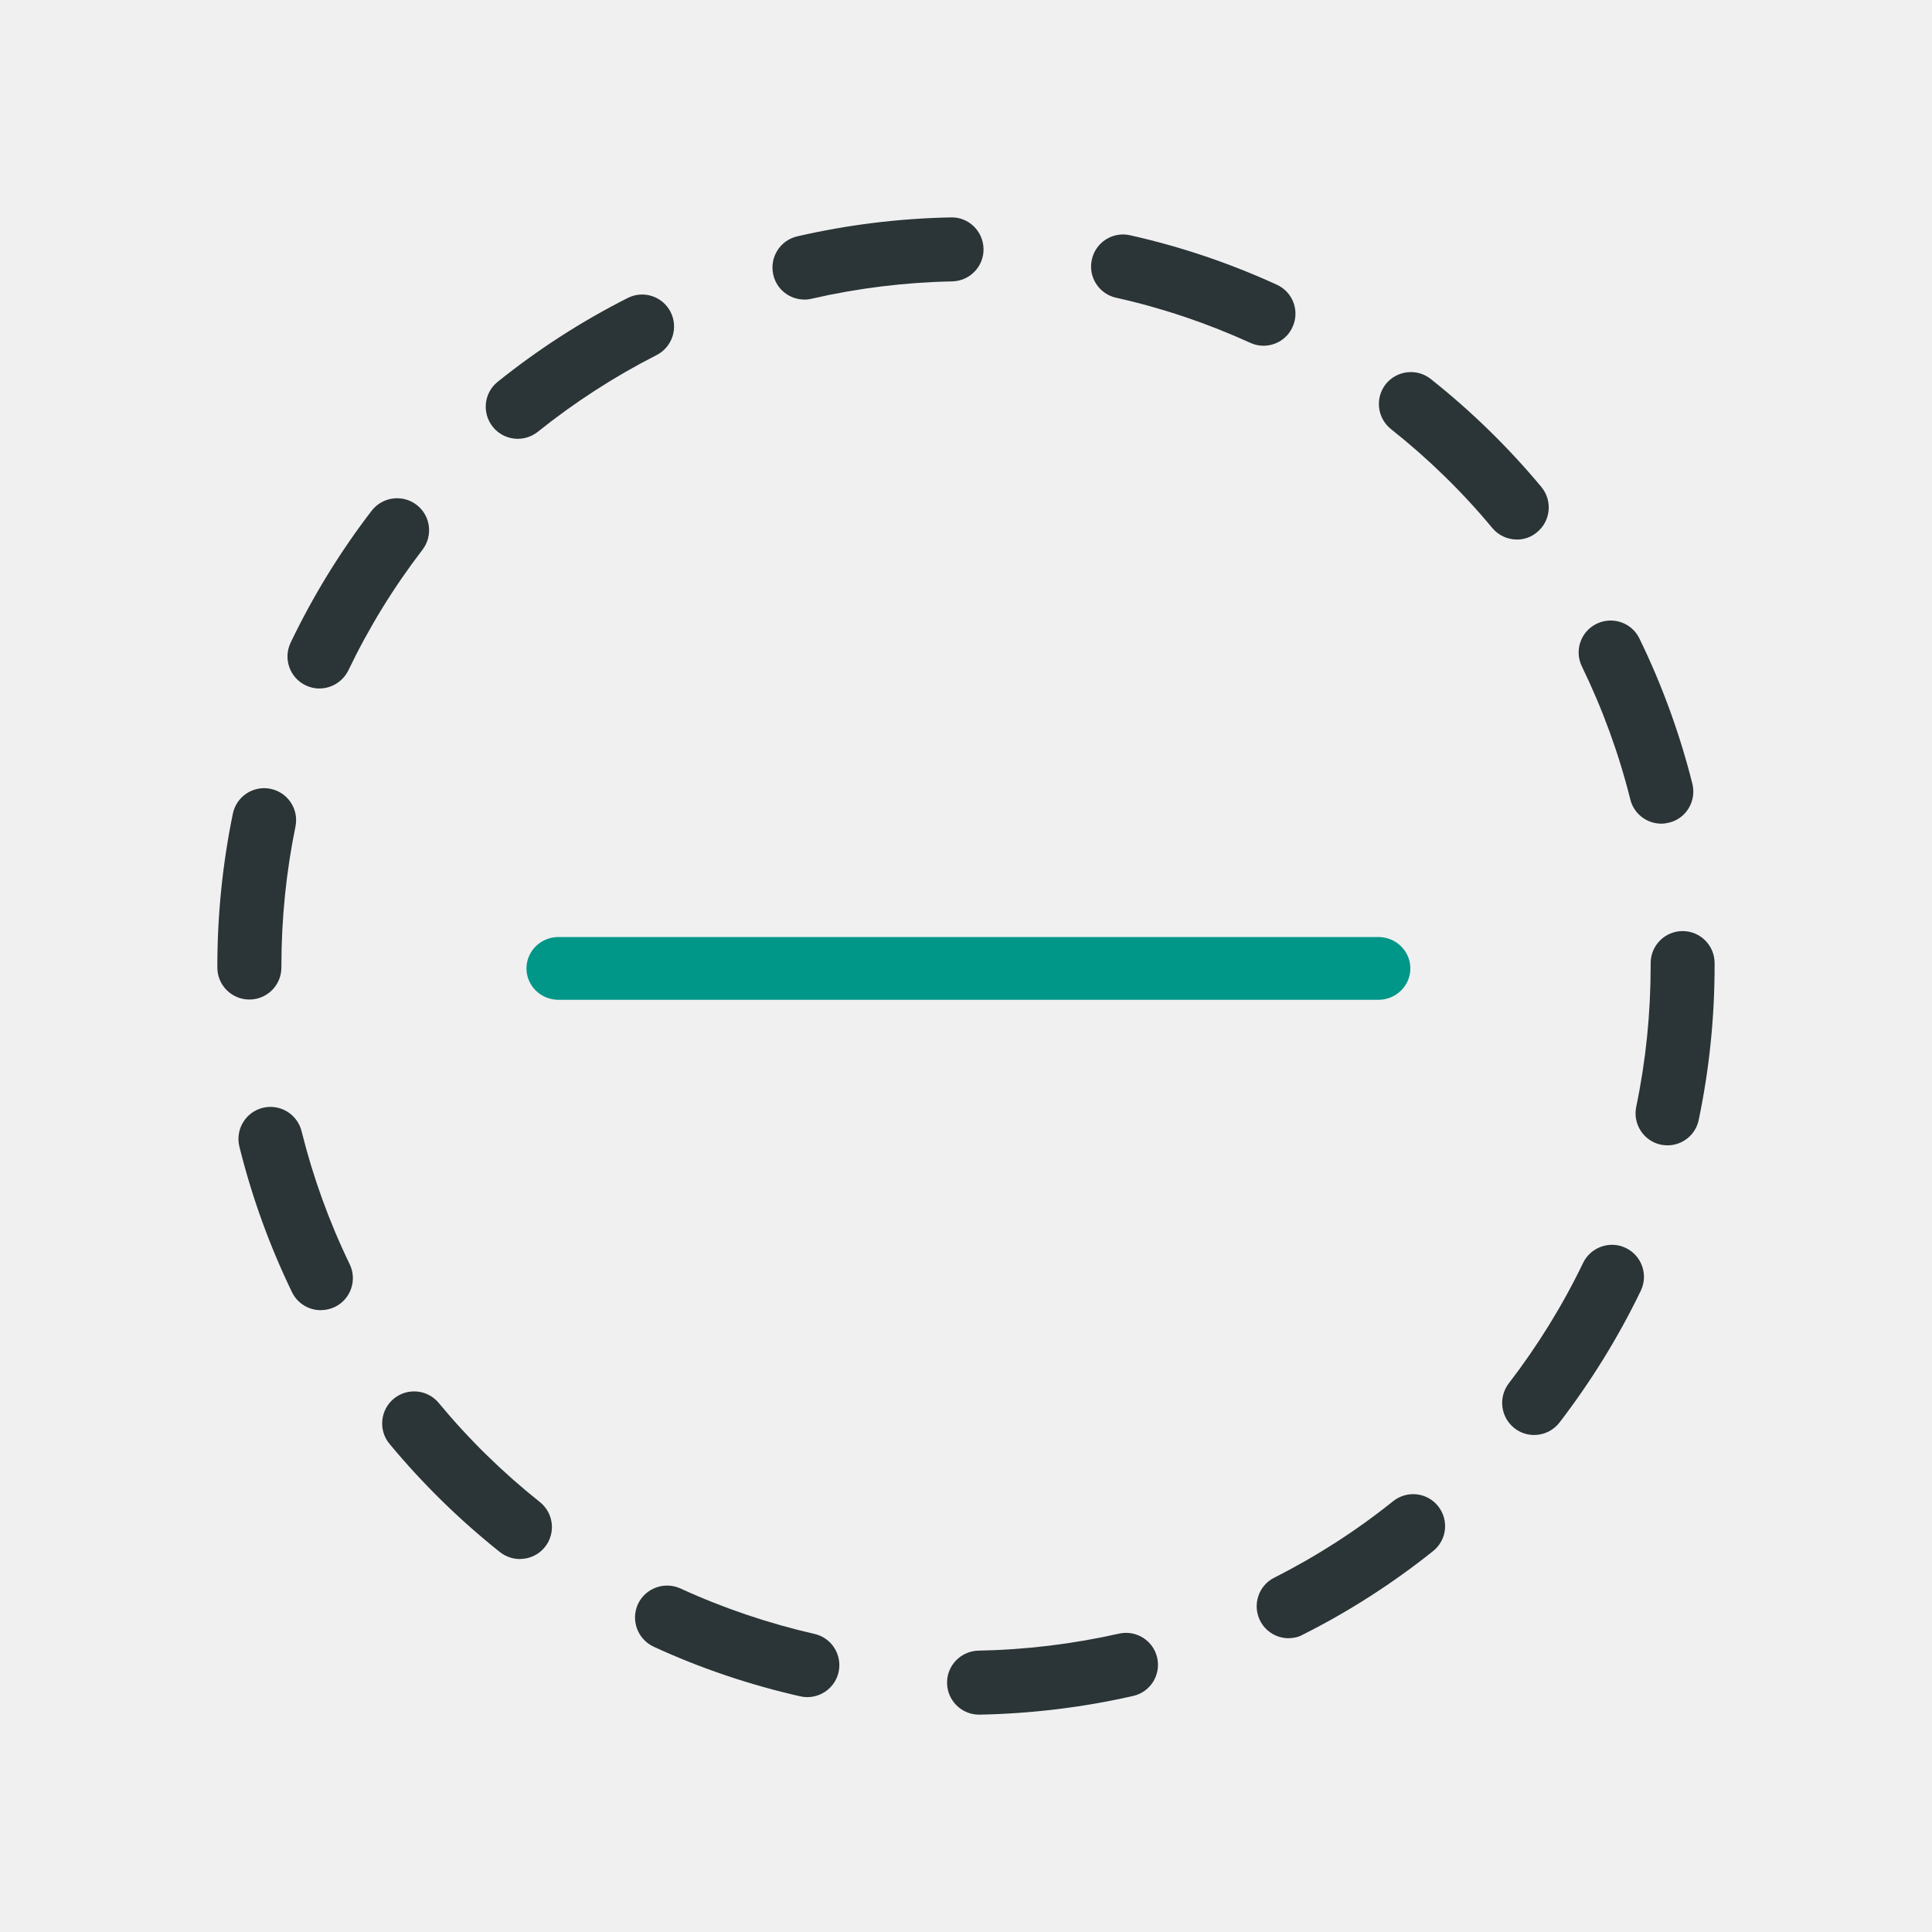
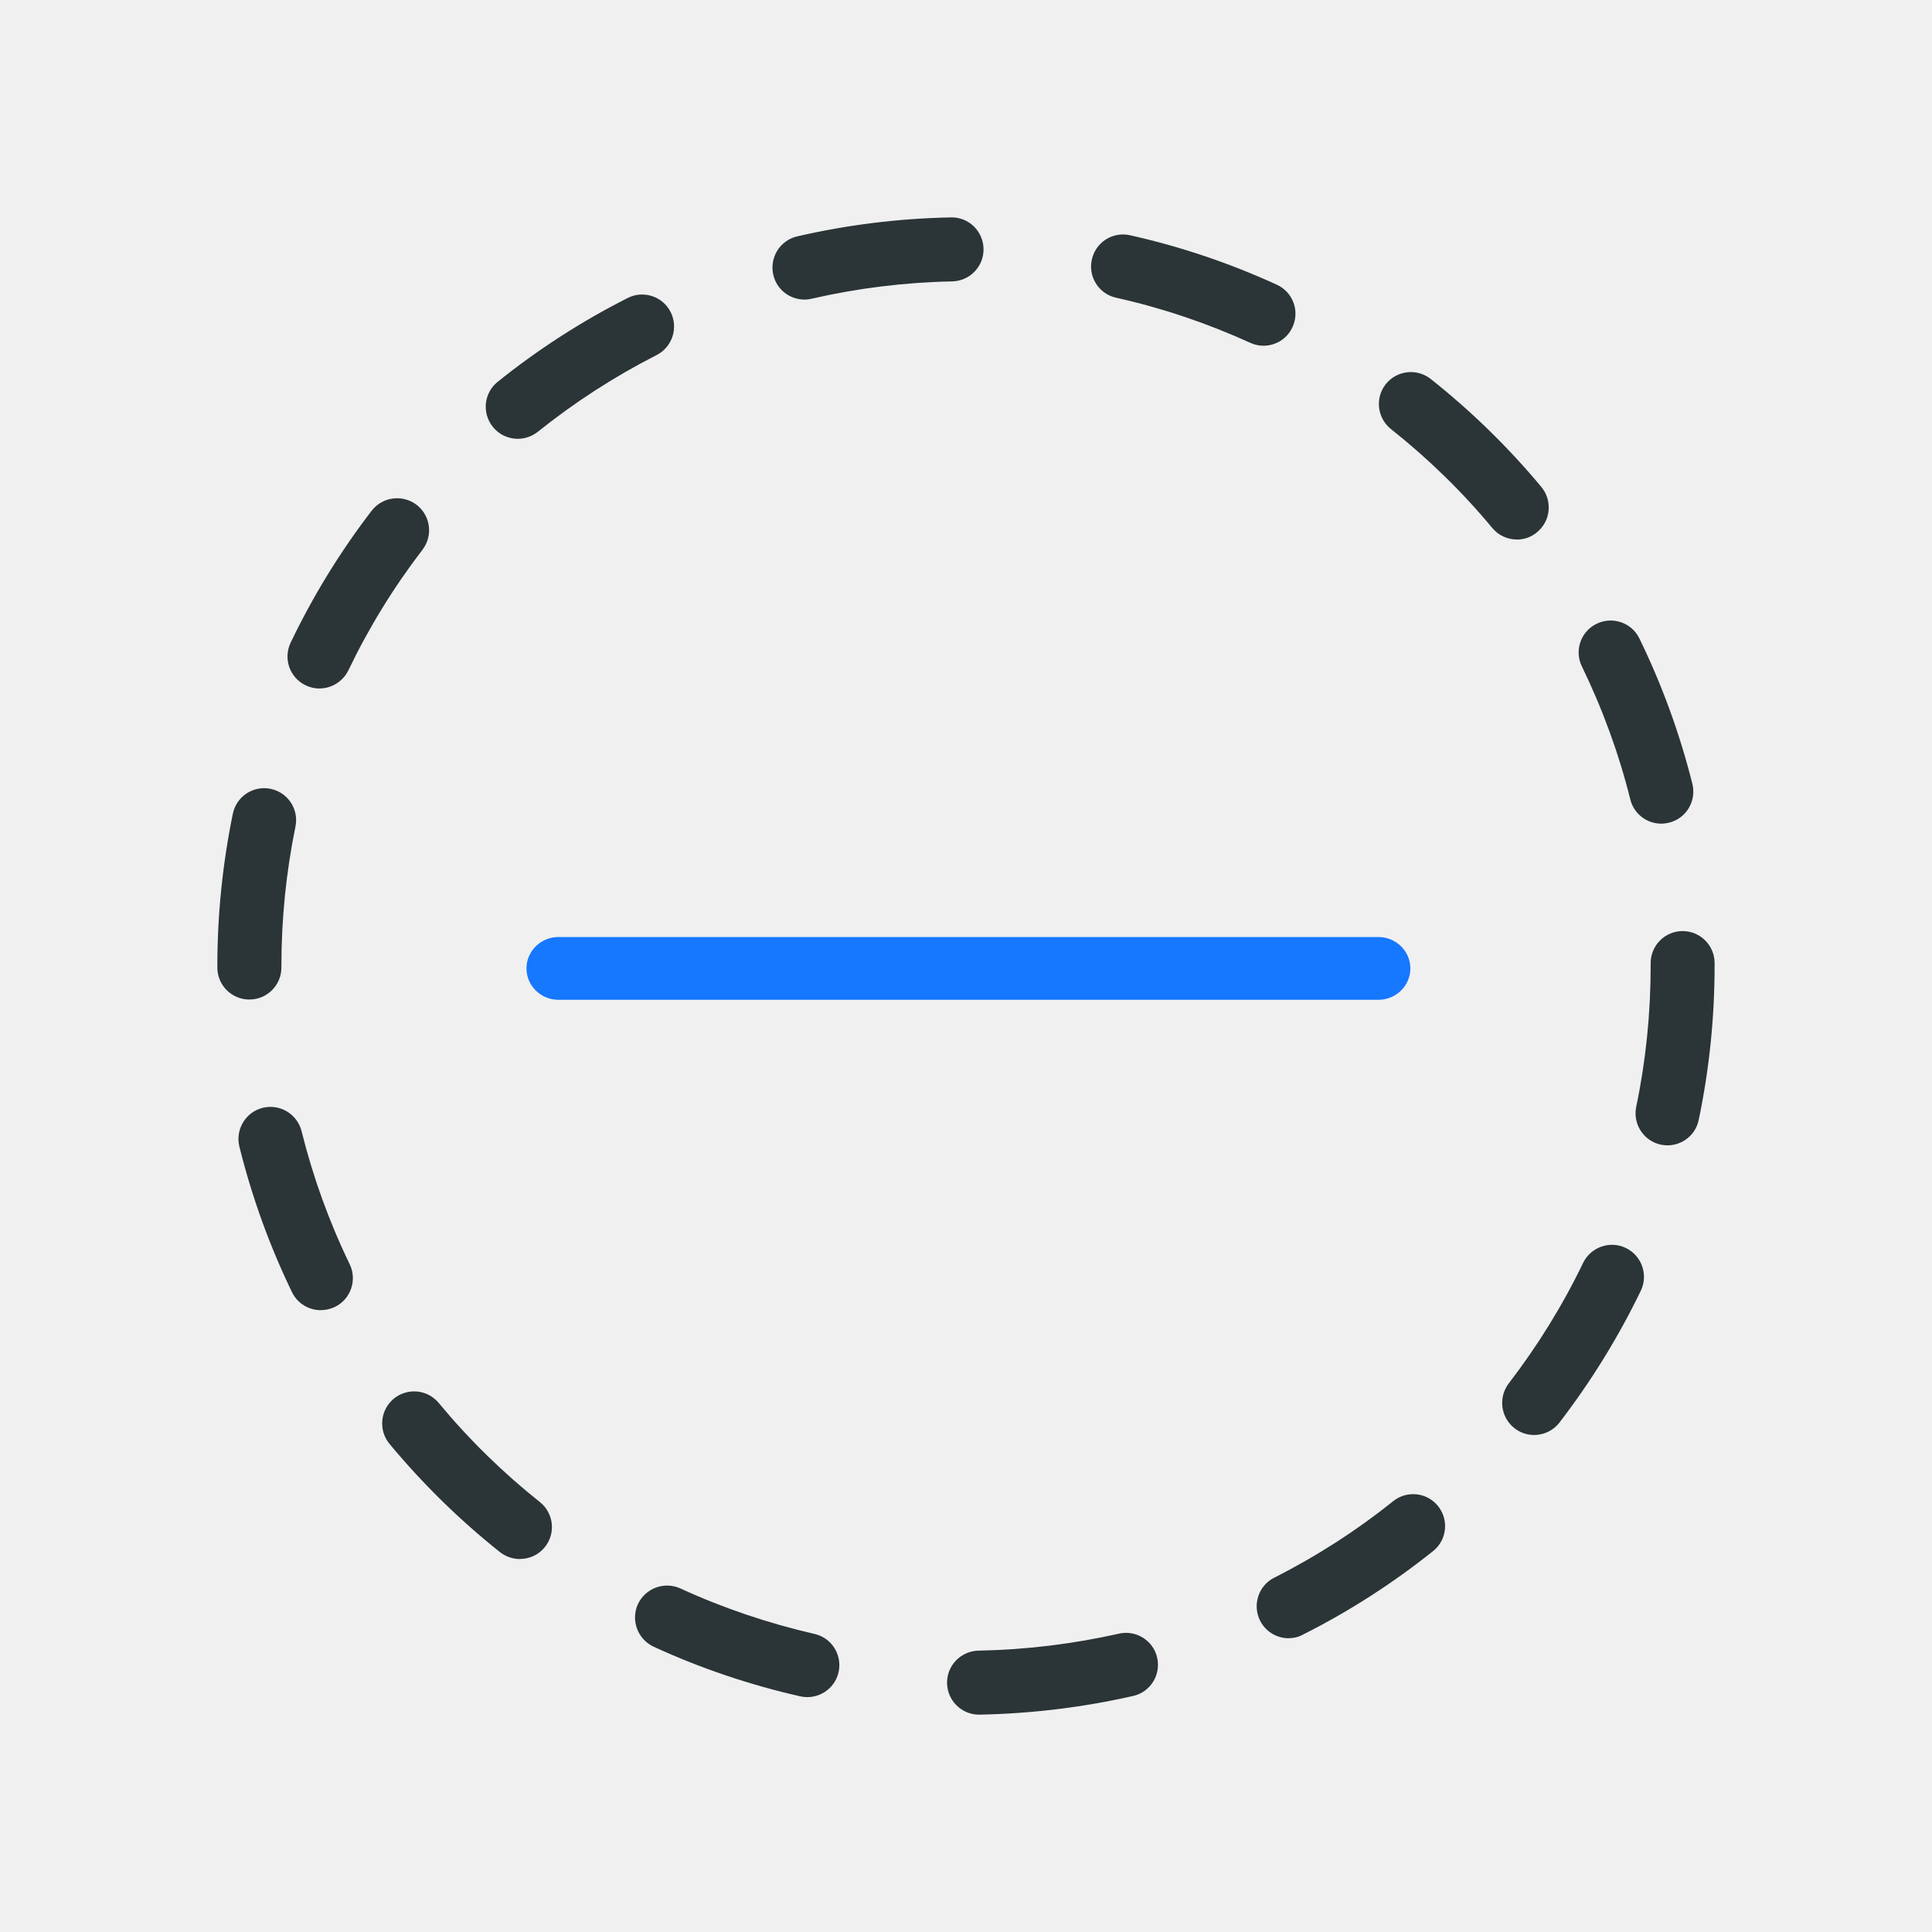
<svg xmlns="http://www.w3.org/2000/svg" version="1.0" id="Layer_1" x="0px" y="0px" viewBox="0 0 40 40" enable-background="new 0 0 128 128" xml:space="preserve" width="40" height="40">
  <defs id="defs2" />
  <g id="instance_x5F_remove">
    <g id="g1">
      <path fill="#FFFFFF" d="m 20.27,35.5 c -0.36,0 -0.654,-0.289 -0.662,-0.649 -0.008,-0.366 0.284,-0.668 0.649,-0.676 0.983,-0.019 1.961,-0.138 2.909,-0.352 0.355,-0.082 0.713,0.143 0.792,0.498 0.082,0.358 -0.143,0.713 -0.498,0.792 -1.036,0.236 -2.106,0.366 -3.179,0.387 -0.003,0 -0.005,0 -0.011,0 z M 16.715,35.137 c -0.048,0 -0.098,-0.005 -0.146,-0.016 -1.041,-0.236 -2.064,-0.58 -3.036,-1.028 -0.331,-0.154 -0.477,-0.546 -0.326,-0.88 0.154,-0.331 0.546,-0.477 0.88,-0.326 0.888,0.408 1.823,0.723 2.774,0.941 0.358,0.08 0.58,0.435 0.501,0.792 -0.069,0.307 -0.344,0.517 -0.646,0.517 z m 9.965,-1.219 c -0.241,0 -0.474,-0.133 -0.591,-0.363 -0.164,-0.326 -0.034,-0.726 0.291,-0.89 0.872,-0.44 1.701,-0.973 2.464,-1.585 0.286,-0.228 0.702,-0.183 0.93,0.103 0.228,0.286 0.183,0.702 -0.103,0.93 -0.835,0.668 -1.743,1.251 -2.695,1.73 -0.095,0.053 -0.199,0.074 -0.297,0.074 z M 10.764,32.278 c -0.146,0 -0.291,-0.048 -0.413,-0.143 -0.835,-0.665 -1.606,-1.42 -2.287,-2.242 -0.233,-0.281 -0.193,-0.7 0.087,-0.933 0.281,-0.233 0.699,-0.196 0.933,0.087 0.623,0.753 1.327,1.442 2.093,2.051 0.286,0.228 0.334,0.644 0.106,0.93 -0.13,0.164 -0.323,0.249 -0.519,0.249 z m 20.998,-2.568 c -0.14,0 -0.284,-0.045 -0.403,-0.138 -0.289,-0.223 -0.344,-0.639 -0.122,-0.93 0.596,-0.776 1.115,-1.614 1.539,-2.494 0.159,-0.329 0.556,-0.469 0.885,-0.31 0.329,0.159 0.469,0.554 0.31,0.885 -0.464,0.962 -1.031,1.879 -1.682,2.727 -0.132,0.172 -0.329,0.26 -0.527,0.26 z M 6.641,27.126 c -0.246,0 -0.482,-0.138 -0.596,-0.374 -0.466,-0.962 -0.832,-1.977 -1.089,-3.013 -0.087,-0.355 0.13,-0.716 0.485,-0.803 0.355,-0.087 0.715,0.13 0.803,0.485 0.236,0.949 0.57,1.874 0.996,2.753 0.159,0.329 0.021,0.726 -0.307,0.885 -0.095,0.045 -0.196,0.066 -0.291,0.066 z M 34.525,23.713 c -0.045,0 -0.09,-0.005 -0.135,-0.013 -0.358,-0.074 -0.588,-0.427 -0.514,-0.784 0.199,-0.951 0.299,-1.932 0.299,-2.915 v -0.061 c 0,-0.366 0.297,-0.663 0.662,-0.663 0.366,0 0.662,0.297 0.662,0.663 v 0.053 c 0,1.081 -0.111,2.152 -0.329,3.193 -0.064,0.313 -0.339,0.527 -0.646,0.527 z M 5.162,20.694 C 4.797,20.694 4.5,20.398 4.5,20.032 v -0.032 c 0,-1.063 0.109,-2.123 0.321,-3.154 0.074,-0.358 0.424,-0.588 0.782,-0.514 0.358,0.074 0.588,0.424 0.514,0.782 -0.193,0.943 -0.291,1.913 -0.291,2.886 v 0.032 c 0,0.366 -0.297,0.662 -0.662,0.662 z M 34.395,17.053 c -0.297,0 -0.567,-0.201 -0.641,-0.501 -0.236,-0.946 -0.575,-1.874 -1.002,-2.753 -0.162,-0.329 -0.024,-0.726 0.305,-0.885 0.329,-0.159 0.726,-0.024 0.885,0.305 0.469,0.962 0.837,1.974 1.097,3.01 0.087,0.355 -0.127,0.716 -0.482,0.803 -0.053,0.013 -0.109,0.021 -0.162,0.021 z M 6.614,14.255 c -0.095,0 -0.193,-0.021 -0.286,-0.066 -0.331,-0.159 -0.469,-0.554 -0.31,-0.885 0.461,-0.962 1.025,-1.882 1.677,-2.73 0.223,-0.289 0.639,-0.344 0.93,-0.122 0.291,0.223 0.344,0.639 0.122,0.93 -0.596,0.776 -1.113,1.617 -1.534,2.496 -0.117,0.236 -0.352,0.376 -0.599,0.376 z M 31.406,11.17 c -0.191,0 -0.379,-0.082 -0.509,-0.238 -0.625,-0.753 -1.333,-1.442 -2.098,-2.048 -0.286,-0.228 -0.334,-0.644 -0.109,-0.93 0.228,-0.286 0.644,-0.334 0.93,-0.109 0.837,0.663 1.608,1.415 2.292,2.237 0.233,0.281 0.196,0.7 -0.085,0.933 -0.122,0.106 -0.273,0.156 -0.421,0.156 z M 10.719,9.085 c -0.193,0 -0.387,-0.085 -0.517,-0.249 C 9.974,8.549 10.019,8.133 10.303,7.906 11.137,7.235 12.041,6.652 12.995,6.17 13.32,6.003 13.721,6.135 13.885,6.461 14.049,6.787 13.919,7.187 13.593,7.352 12.724,7.794 11.895,8.33 11.132,8.942 11.01,9.037 10.864,9.085 10.719,9.085 Z M 26.16,7.158 c -0.093,0 -0.185,-0.019 -0.276,-0.061 -0.89,-0.405 -1.823,-0.721 -2.777,-0.933 -0.358,-0.08 -0.583,-0.435 -0.501,-0.792 0.079,-0.358 0.435,-0.583 0.792,-0.501 1.044,0.233 2.064,0.578 3.036,1.023 0.334,0.151 0.48,0.546 0.326,0.877 -0.109,0.244 -0.35,0.387 -0.601,0.387 z M 16.654,6.202 c -0.302,0 -0.575,-0.207 -0.644,-0.514 -0.082,-0.358 0.14,-0.713 0.498,-0.795 1.036,-0.239 2.106,-0.371 3.179,-0.392 0.366,-0.011 0.668,0.284 0.676,0.649 0.008,0.366 -0.284,0.668 -0.649,0.676 -0.98,0.019 -1.958,0.14 -2.907,0.358 -0.053,0.013 -0.103,0.019 -0.154,0.019 z" id="path1" style="fill:#2b3436;fill-opacity:1;stroke-width:0.265" />
    </g>
    <g id="g2" transform="matrix(0.2652174,0,0,0.26,3.076087,3.41)">
-       <path fill="#ED6B21" d="M 96,66.5 H 32 c -1.38,0 -2.5,-1.12 -2.5,-2.5 0,-1.38 1.12,-2.5 2.5,-2.5 h 64 c 1.38,0 2.5,1.12 2.5,2.5 0,1.38 -1.12,2.5 -2.5,2.5 z" id="path2" style="fill:#009688;fill-opacity:1" />
+       <path fill="#ED6B21" d="M 96,66.5 H 32 c -1.38,0 -2.5,-1.12 -2.5,-2.5 0,-1.38 1.12,-2.5 2.5,-2.5 h 64 c 1.38,0 2.5,1.12 2.5,2.5 0,1.38 -1.12,2.5 -2.5,2.5 z" id="path2" style="fill:#1677ff;fill-opacity:1" />
    </g>
  </g>
</svg>
